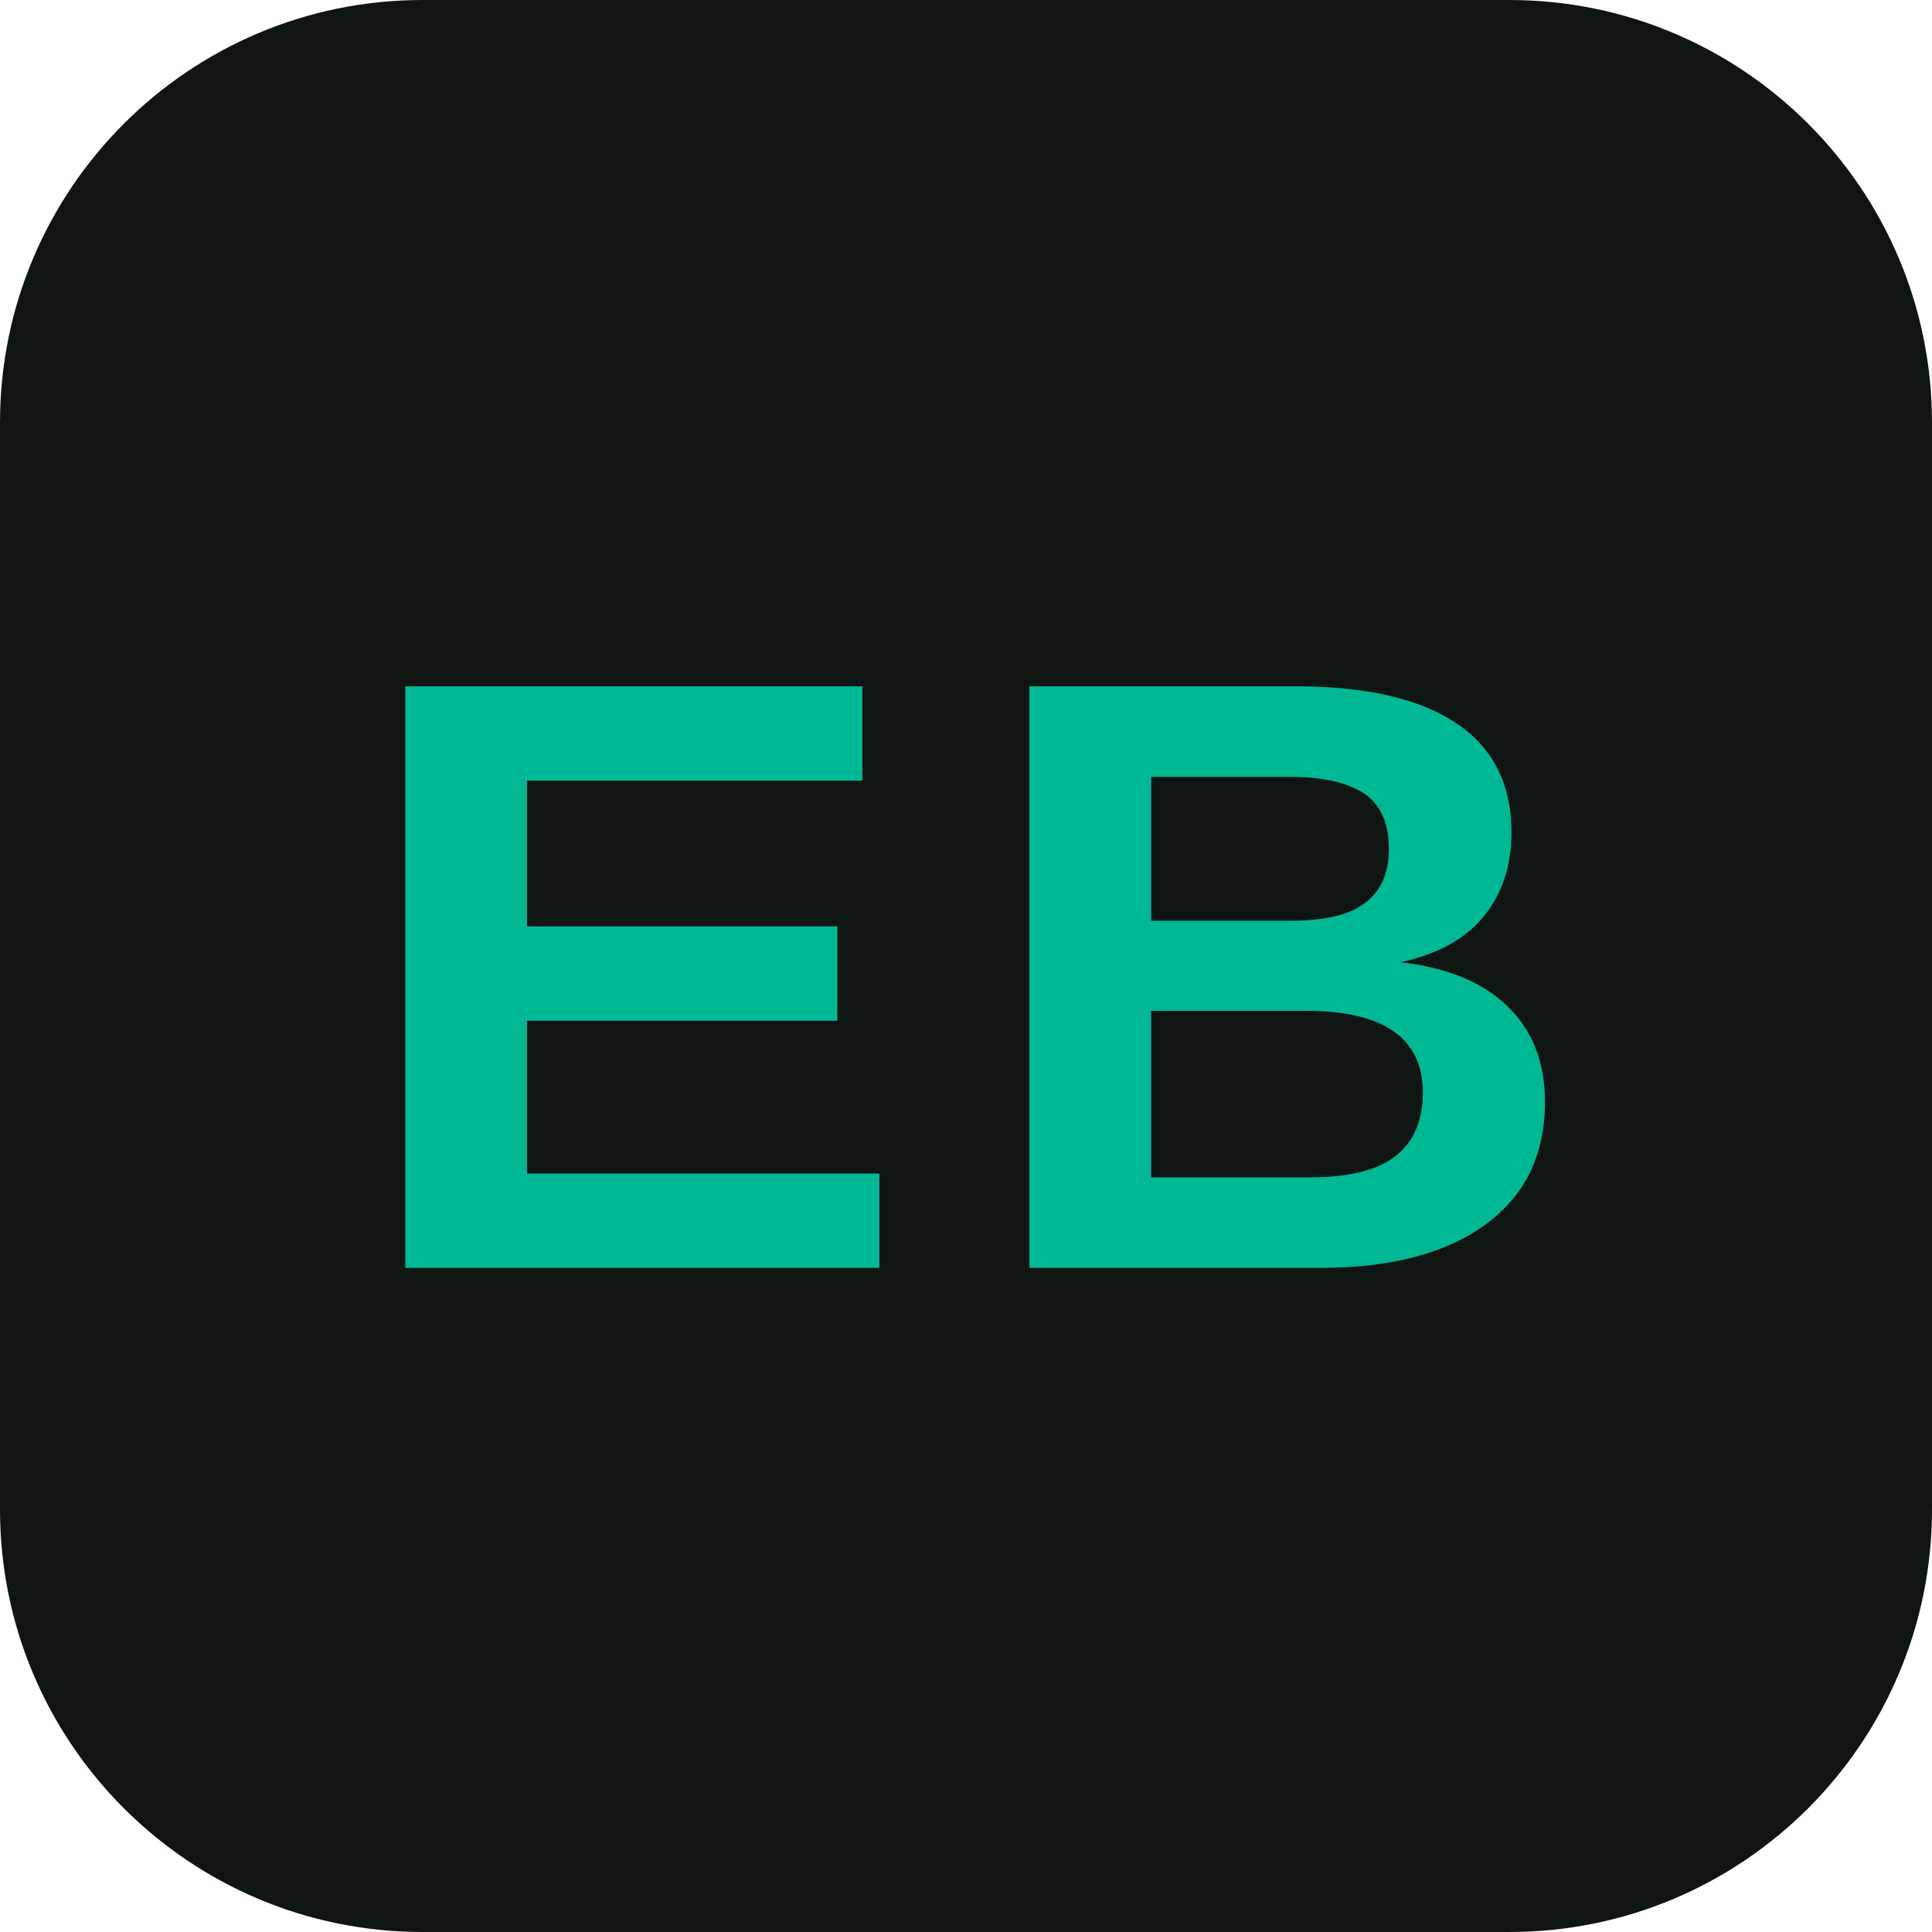
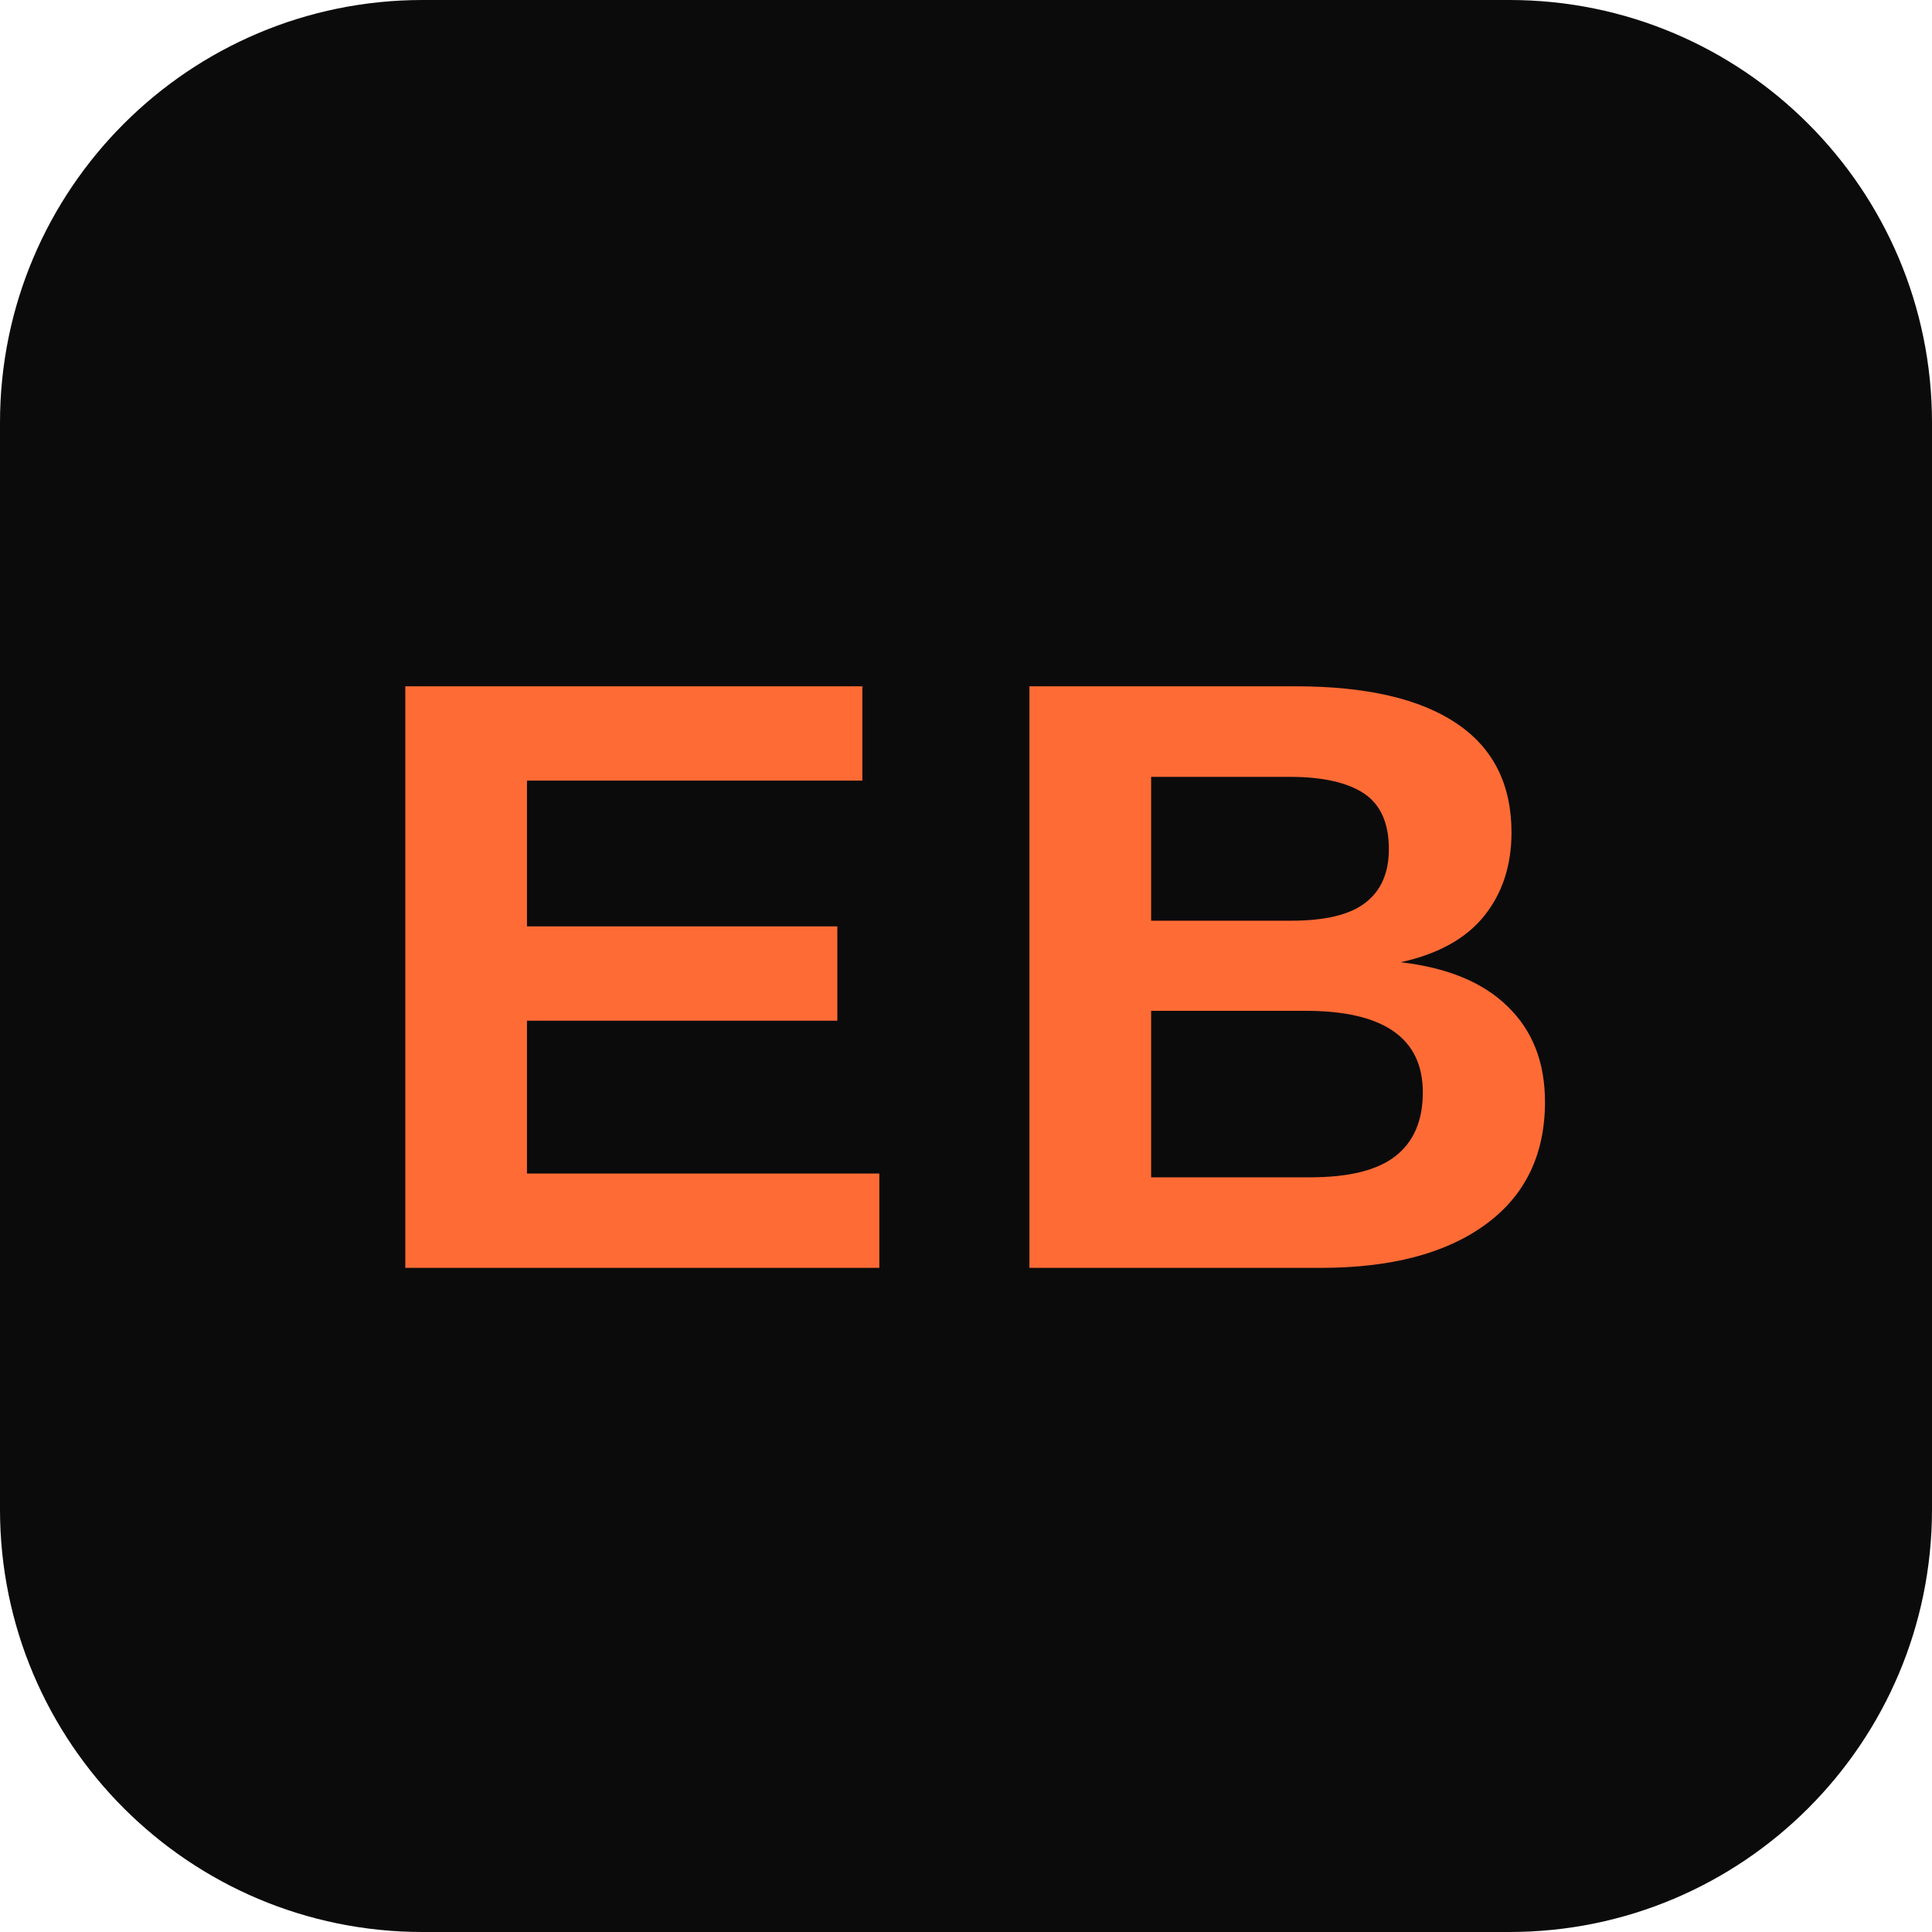
<svg xmlns="http://www.w3.org/2000/svg" viewBox="0 0 64 64">
-   <rect width="64" height="64" rx="14" fill="#0e1513" />
-   <text x="32" y="42" font-family="Poppins, Arial, sans-serif" font-size="28" font-weight="800" letter-spacing="2" text-anchor="middle" fill="#00b894">EB</text>
+   <rect width="64" height="64" rx="14" fill="#0b0b0c" />
+   <text x="32" y="42" font-family="Poppins, Arial, sans-serif" font-size="28" font-weight="800" letter-spacing="2" text-anchor="middle" fill="#ff6b35">EB</text>
</svg>
